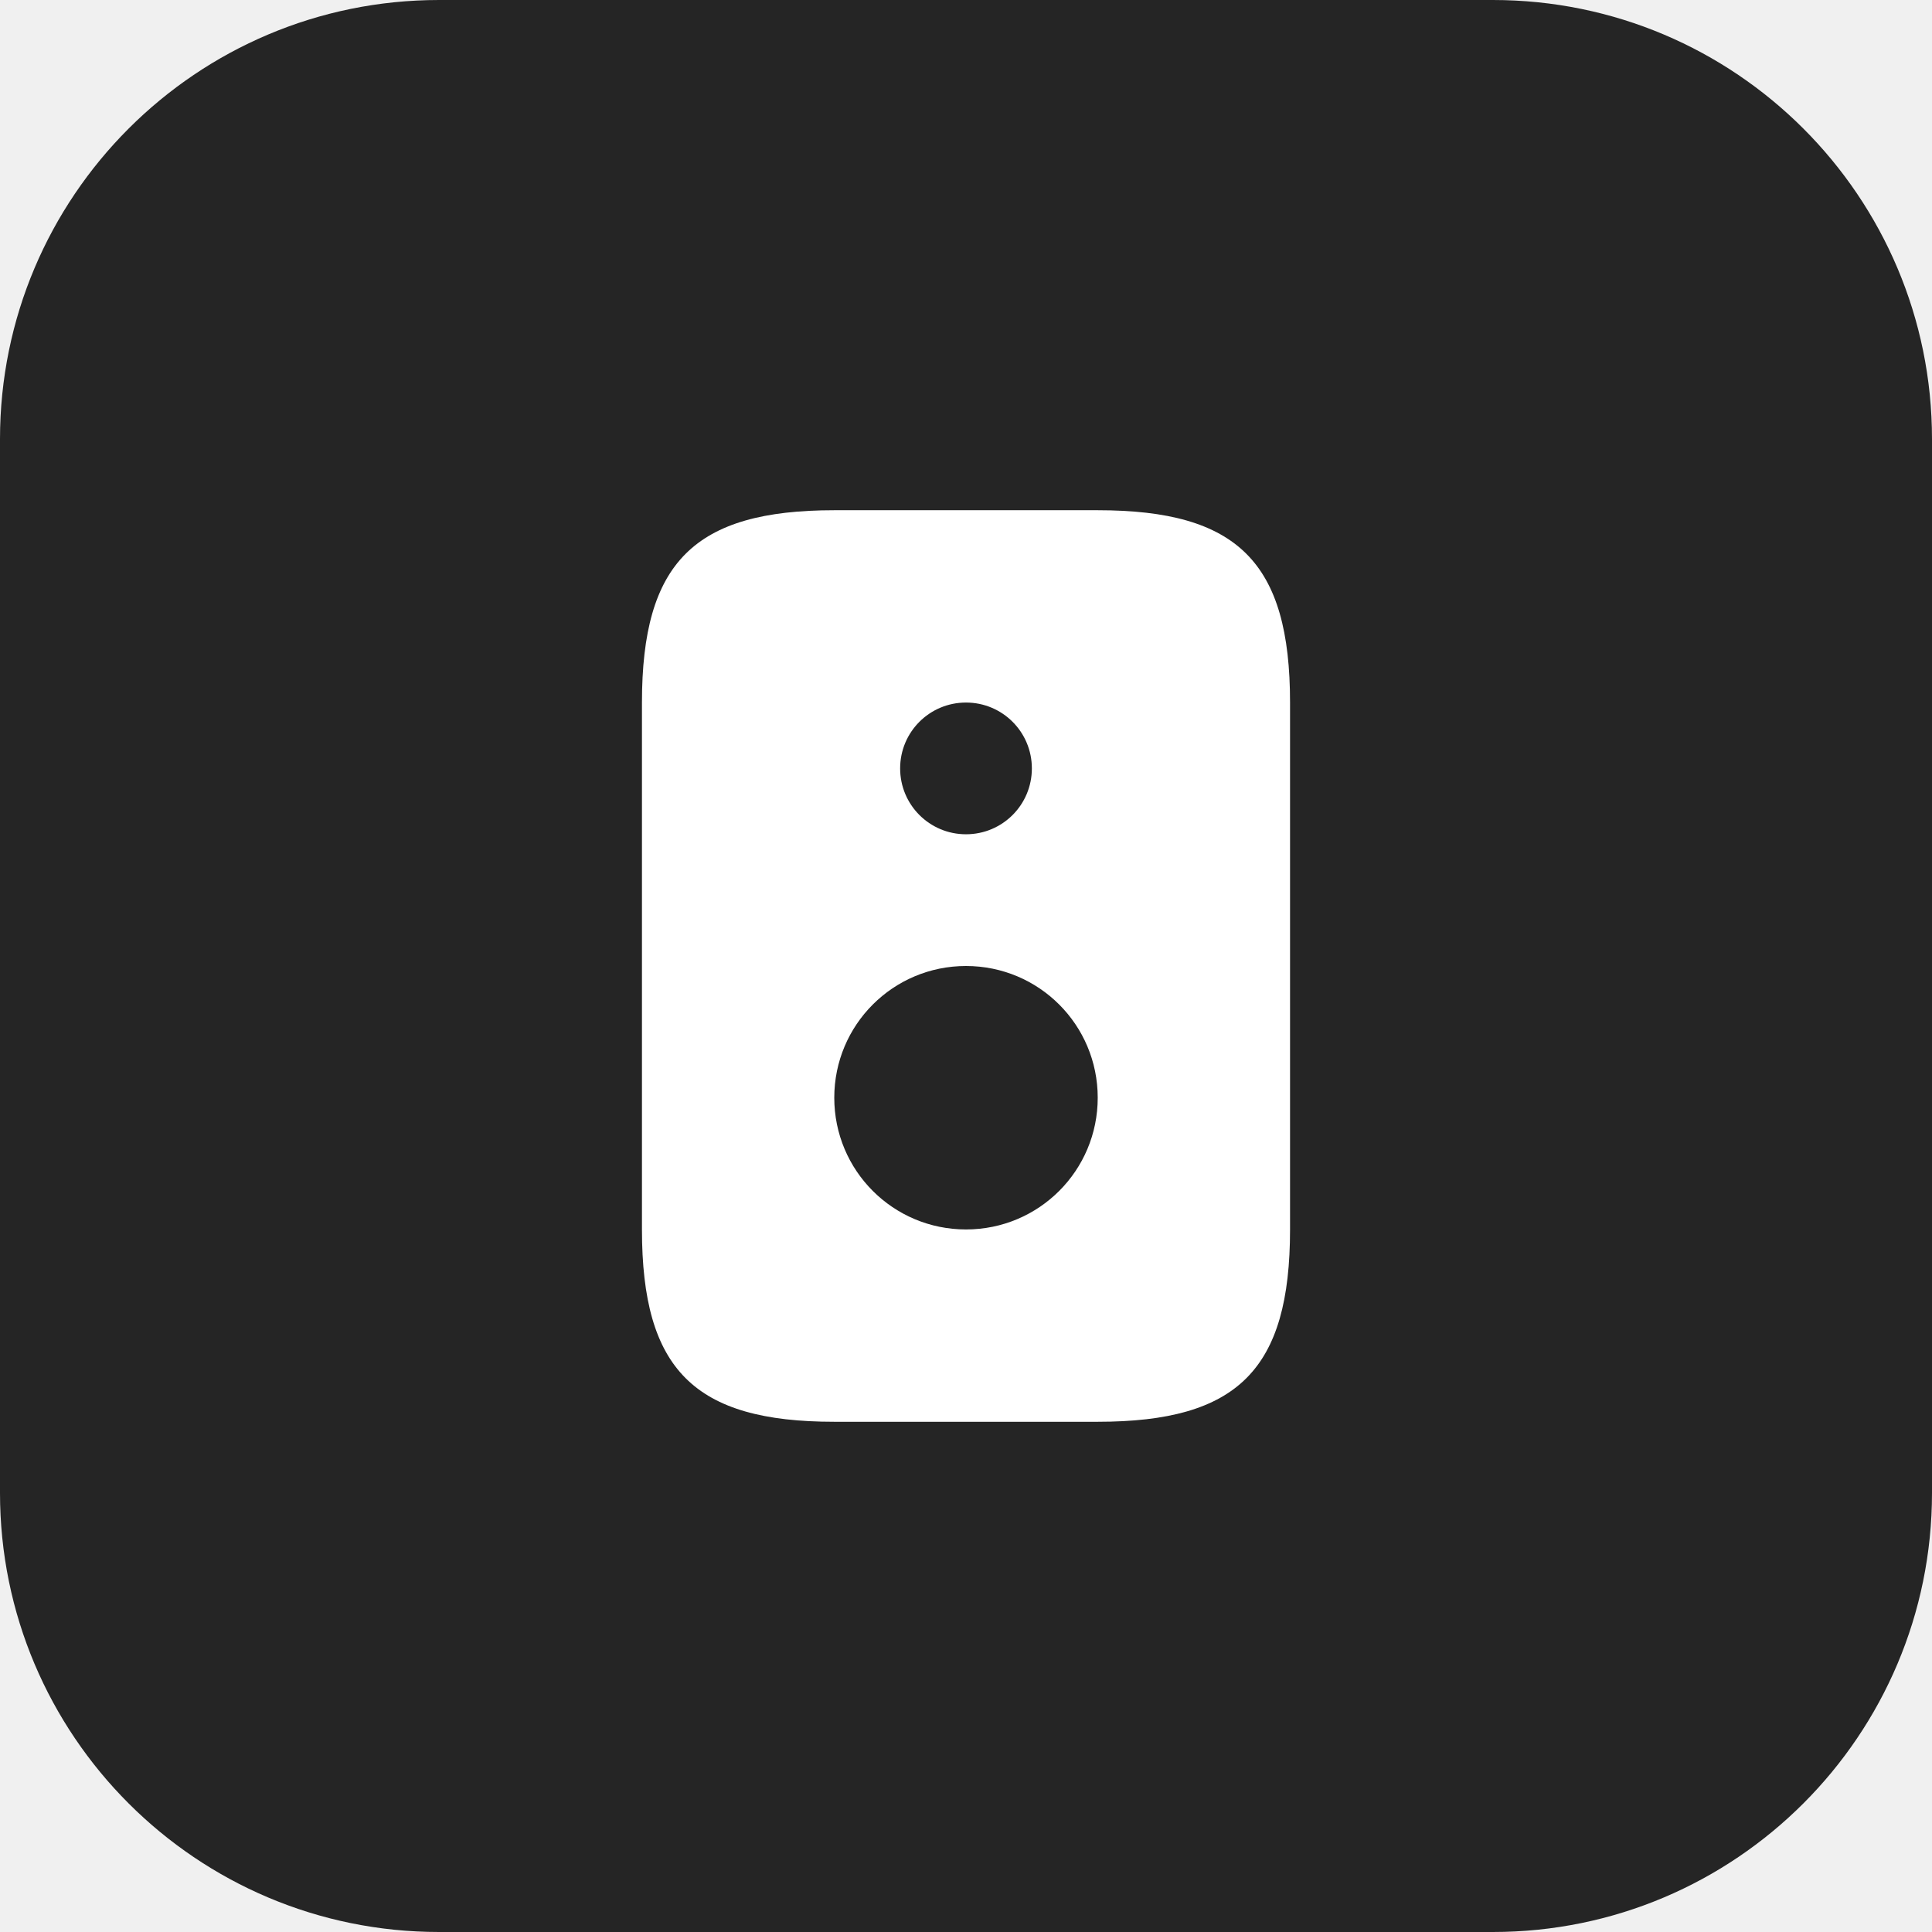
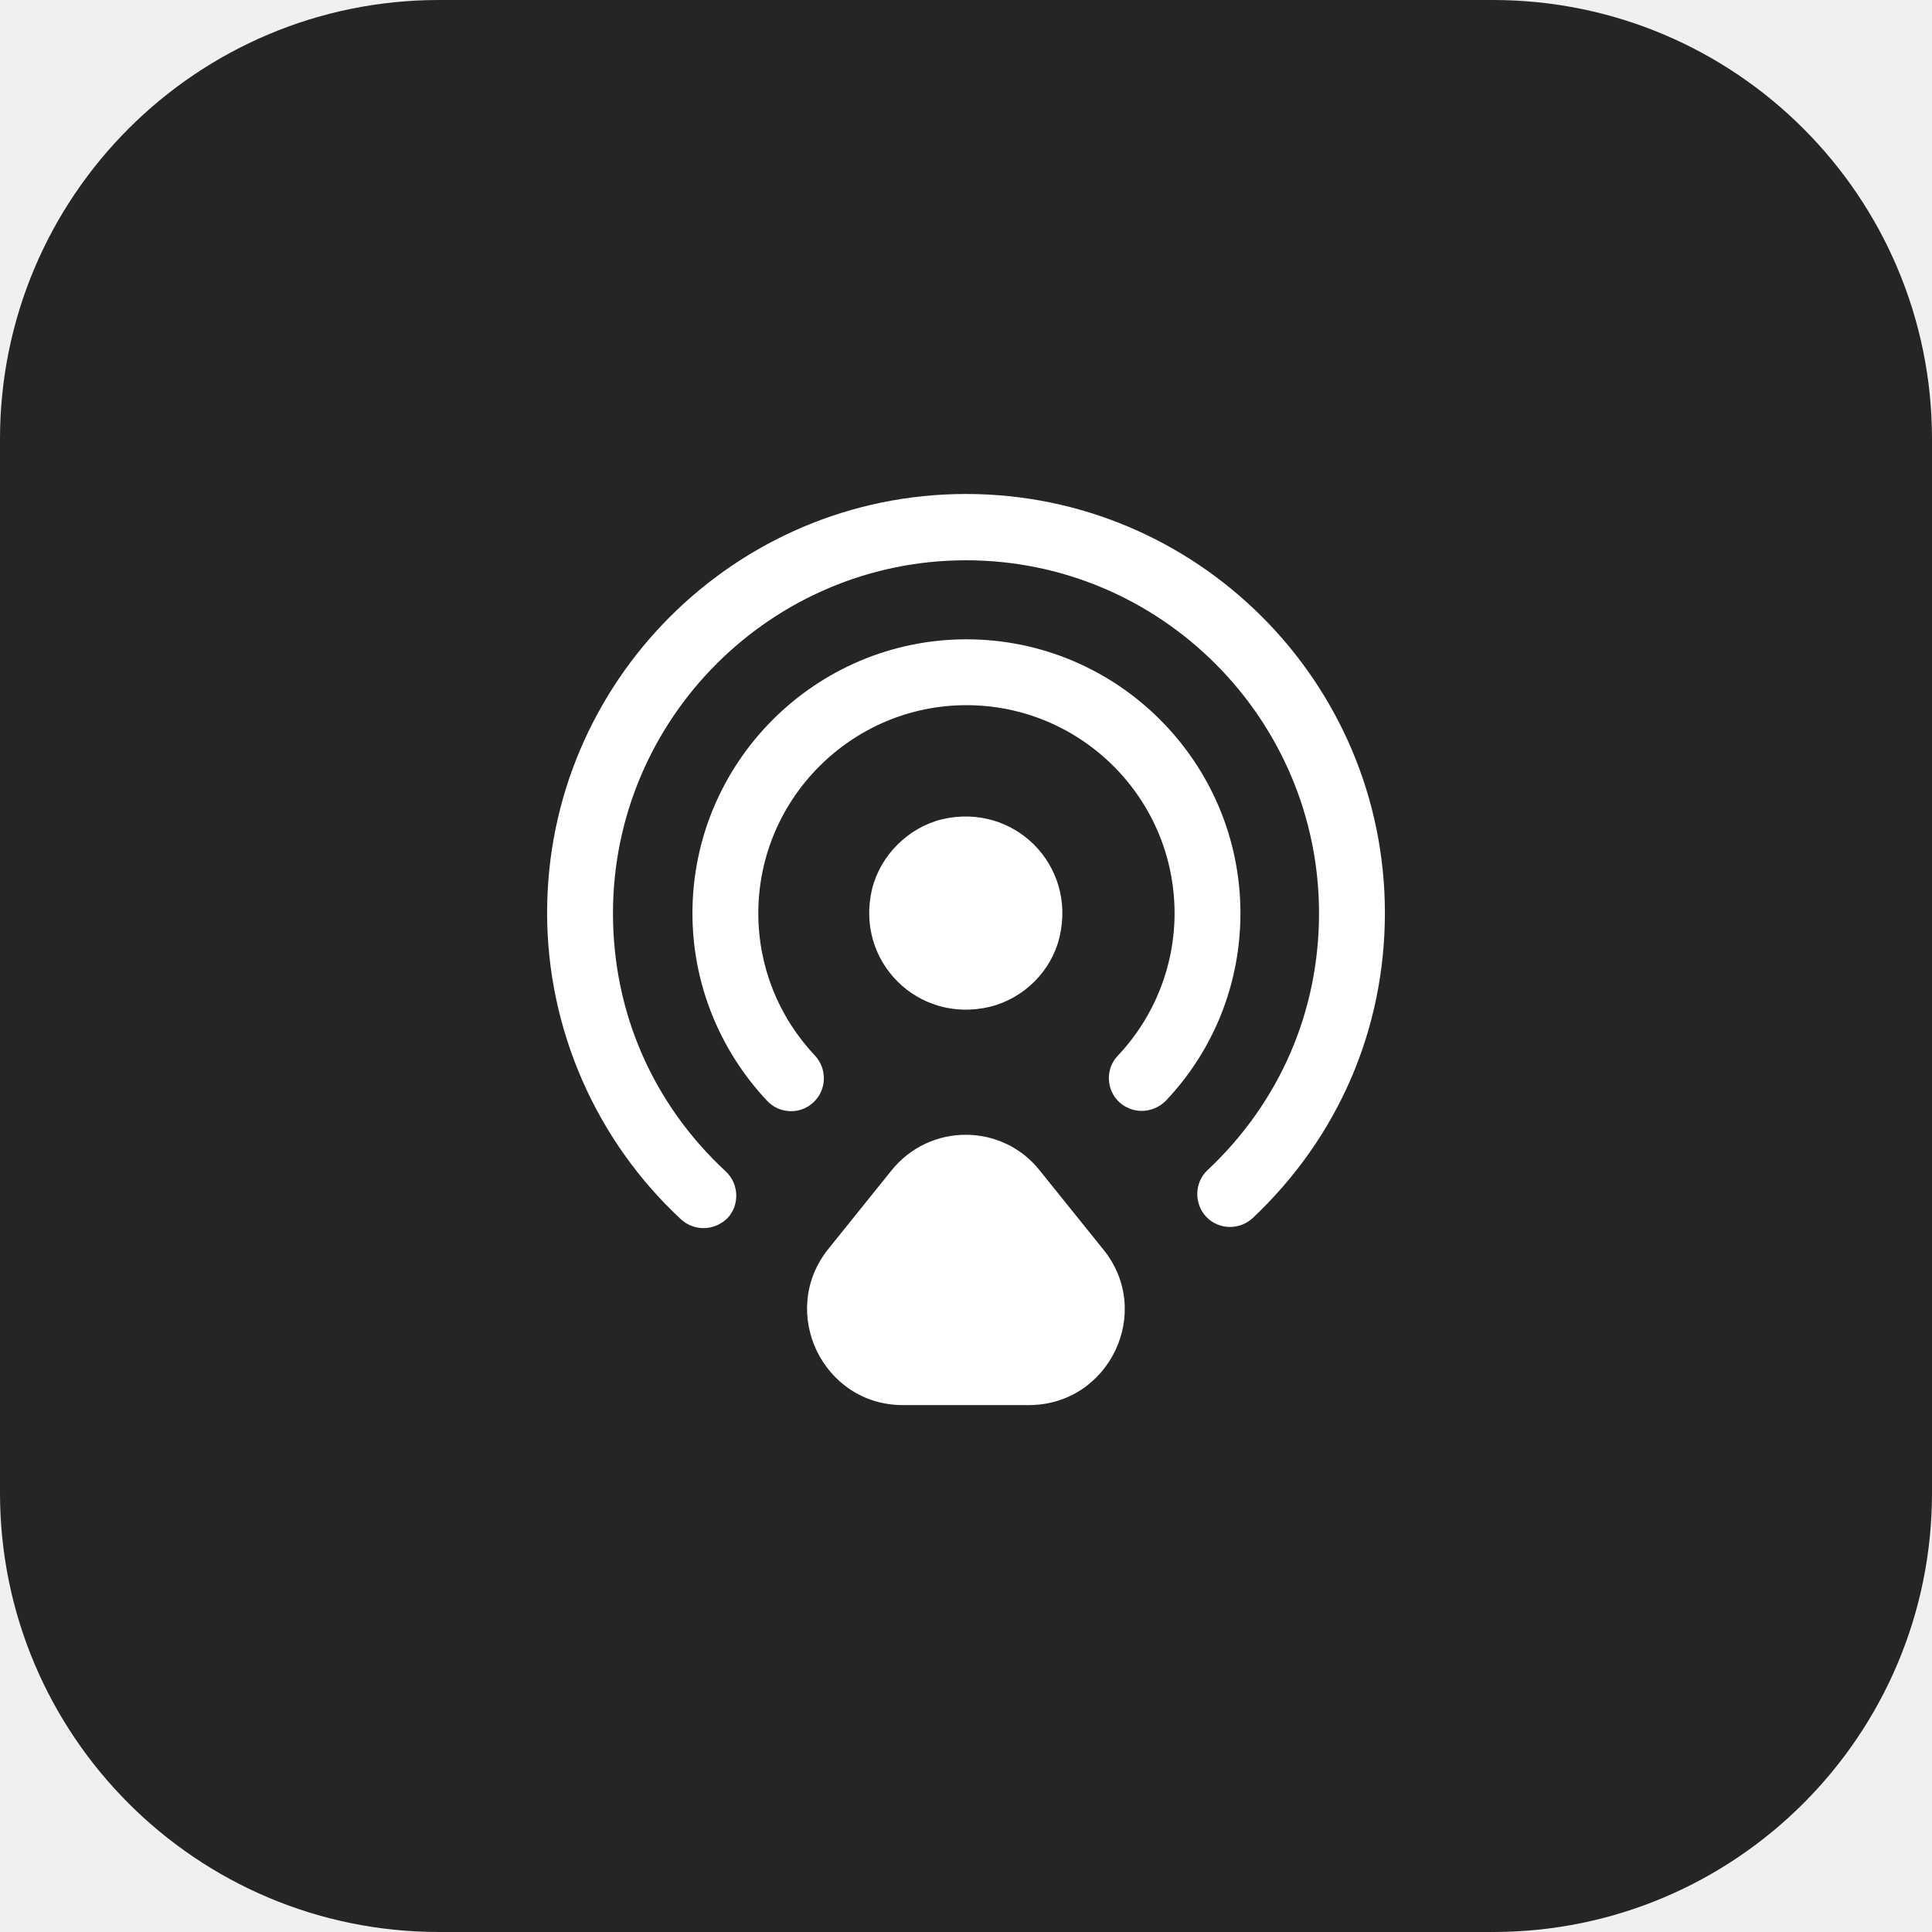
<svg xmlns="http://www.w3.org/2000/svg" width="44" height="44" viewBox="0 0 44 44" fill="none">
  <rect width="44" height="44" rx="10" fill="#252525" />
-   <path d="M25 11.62H19C15.81 11.62 14.62 12.81 14.62 16V28C14.62 31.19 15.81 32.38 19 32.38H25C28.19 32.38 29.38 31.19 29.38 28V16C29.38 12.81 28.19 11.62 25 11.62ZM22 16C22.83 16 23.5 16.67 23.5 17.5C23.5 18.33 22.83 19 22 19C21.17 19 20.5 18.33 20.5 17.5C20.5 16.67 21.17 16 22 16ZM22 28C20.34 28 19 26.66 19 25C19 23.34 20.34 22 22 22C23.66 22 25 23.34 25 25C25 26.66 23.66 28 22 28Z" fill="white" />
+   <path d="M24.13 21.34C24.52 19.7 23.09 18.27 21.45 18.66C20.68 18.85 20.05 19.48 19.86 20.25C19.47 21.89 20.9 23.32 22.54 22.93C23.32 22.74 23.95 22.11 24.13 21.34Z" fill="white" />
+   <path d="M16.02 27.97C15.84 27.97 15.65 27.9 15.51 27.77C13.57 25.97 12.46 23.43 12.46 20.79C12.46 15.53 16.74 11.25 22 11.25C27.26 11.25 31.54 15.53 31.54 20.79C31.54 23.45 30.47 25.91 28.53 27.74C28.23 28.02 27.75 28.01 27.47 27.71C27.19 27.41 27.2 26.93 27.5 26.65C29.14 25.11 30.04 23.04 30.04 20.8C30.04 16.37 26.43 12.76 22 12.76C17.57 12.76 13.96 16.37 13.96 20.8C13.96 23.06 14.87 25.14 16.53 26.68C16.83 26.96 16.85 27.44 16.57 27.74C16.42 27.89 16.22 27.97 16.02 27.97Z" fill="white" />
+   <path d="M26 25.3C25.82 25.3 25.63 25.23 25.49 25.1C25.19 24.82 25.17 24.34 25.46 24.04C26.29 23.16 26.75 22 26.75 20.8C26.75 18.18 24.62 16.06 22.01 16.06C19.4 16.06 17.27 18.19 17.27 20.8C17.27 22.01 17.73 23.16 18.56 24.04C18.84 24.34 18.83 24.82 18.53 25.1C18.23 25.39 17.75 25.37 17.47 25.07C16.38 23.91 15.77 22.39 15.77 20.8C15.77 17.36 18.57 14.56 22.01 14.56C25.45 14.56 28.25 17.36 28.25 20.8C28.25 22.39 27.65 23.91 26.55 25.07C26.4 25.22 26.2 25.3 26 25.3Z" fill="white" />
+   <path d="M20.3 26.66L18.86 28.45C17.72 29.88 18.74 32 20.56 32H23.43C25.26 32 26.28 29.88 25.13 28.46L23.69 26.67C22.83 25.57 21.17 25.57 20.3 26.66Z" fill="white" />
</svg>
